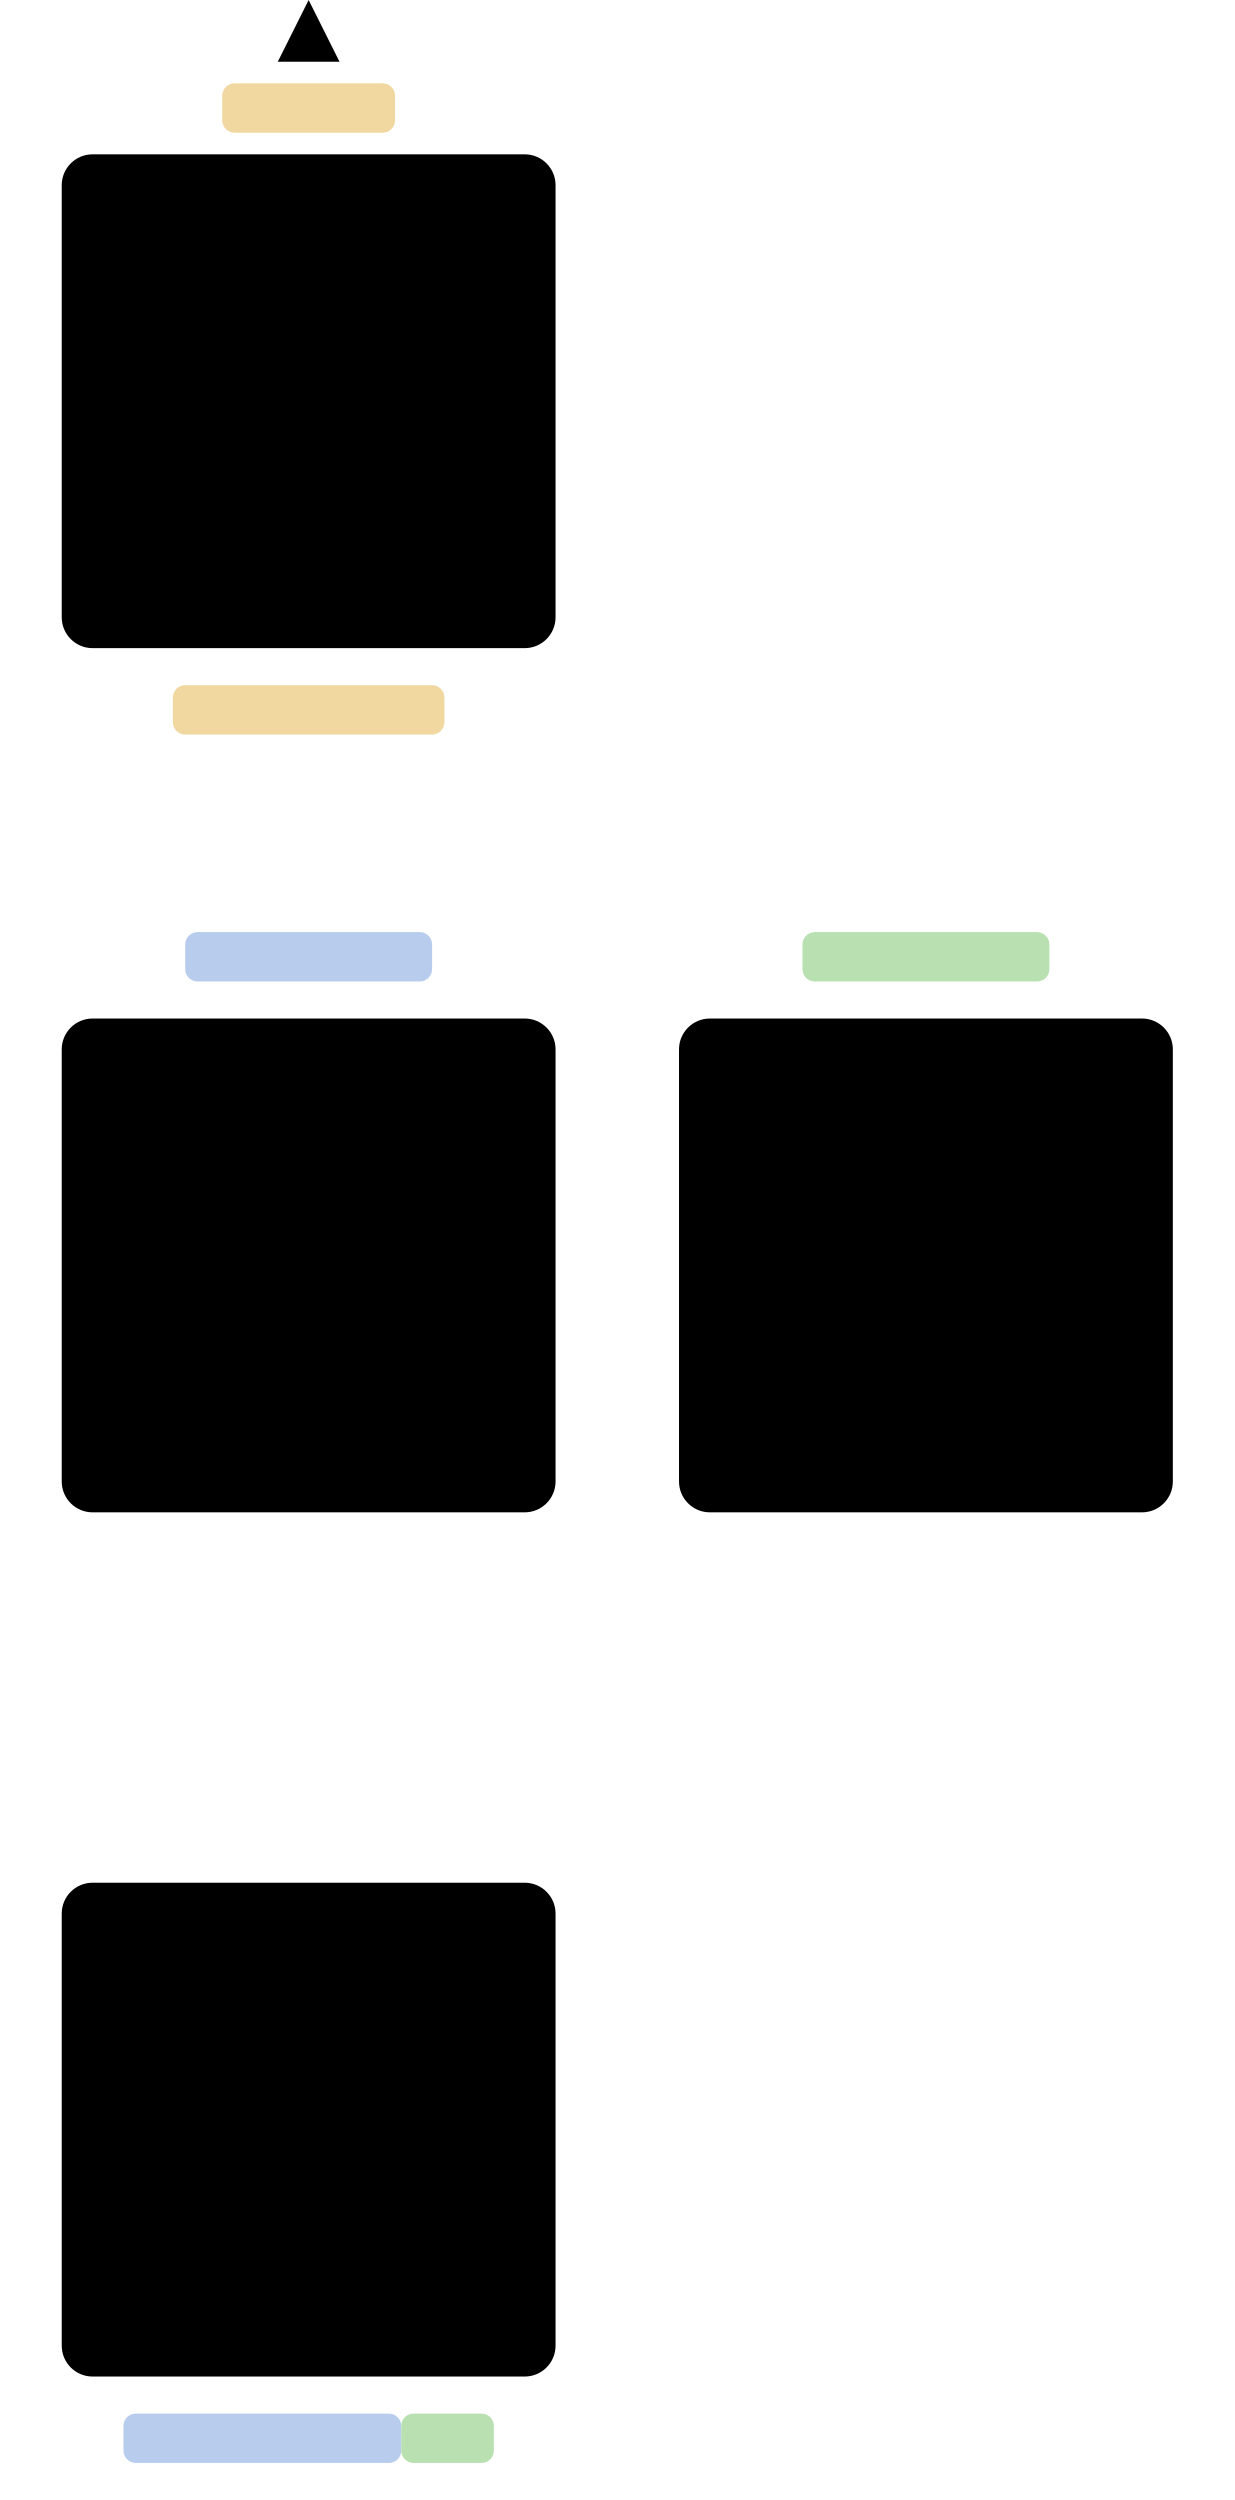
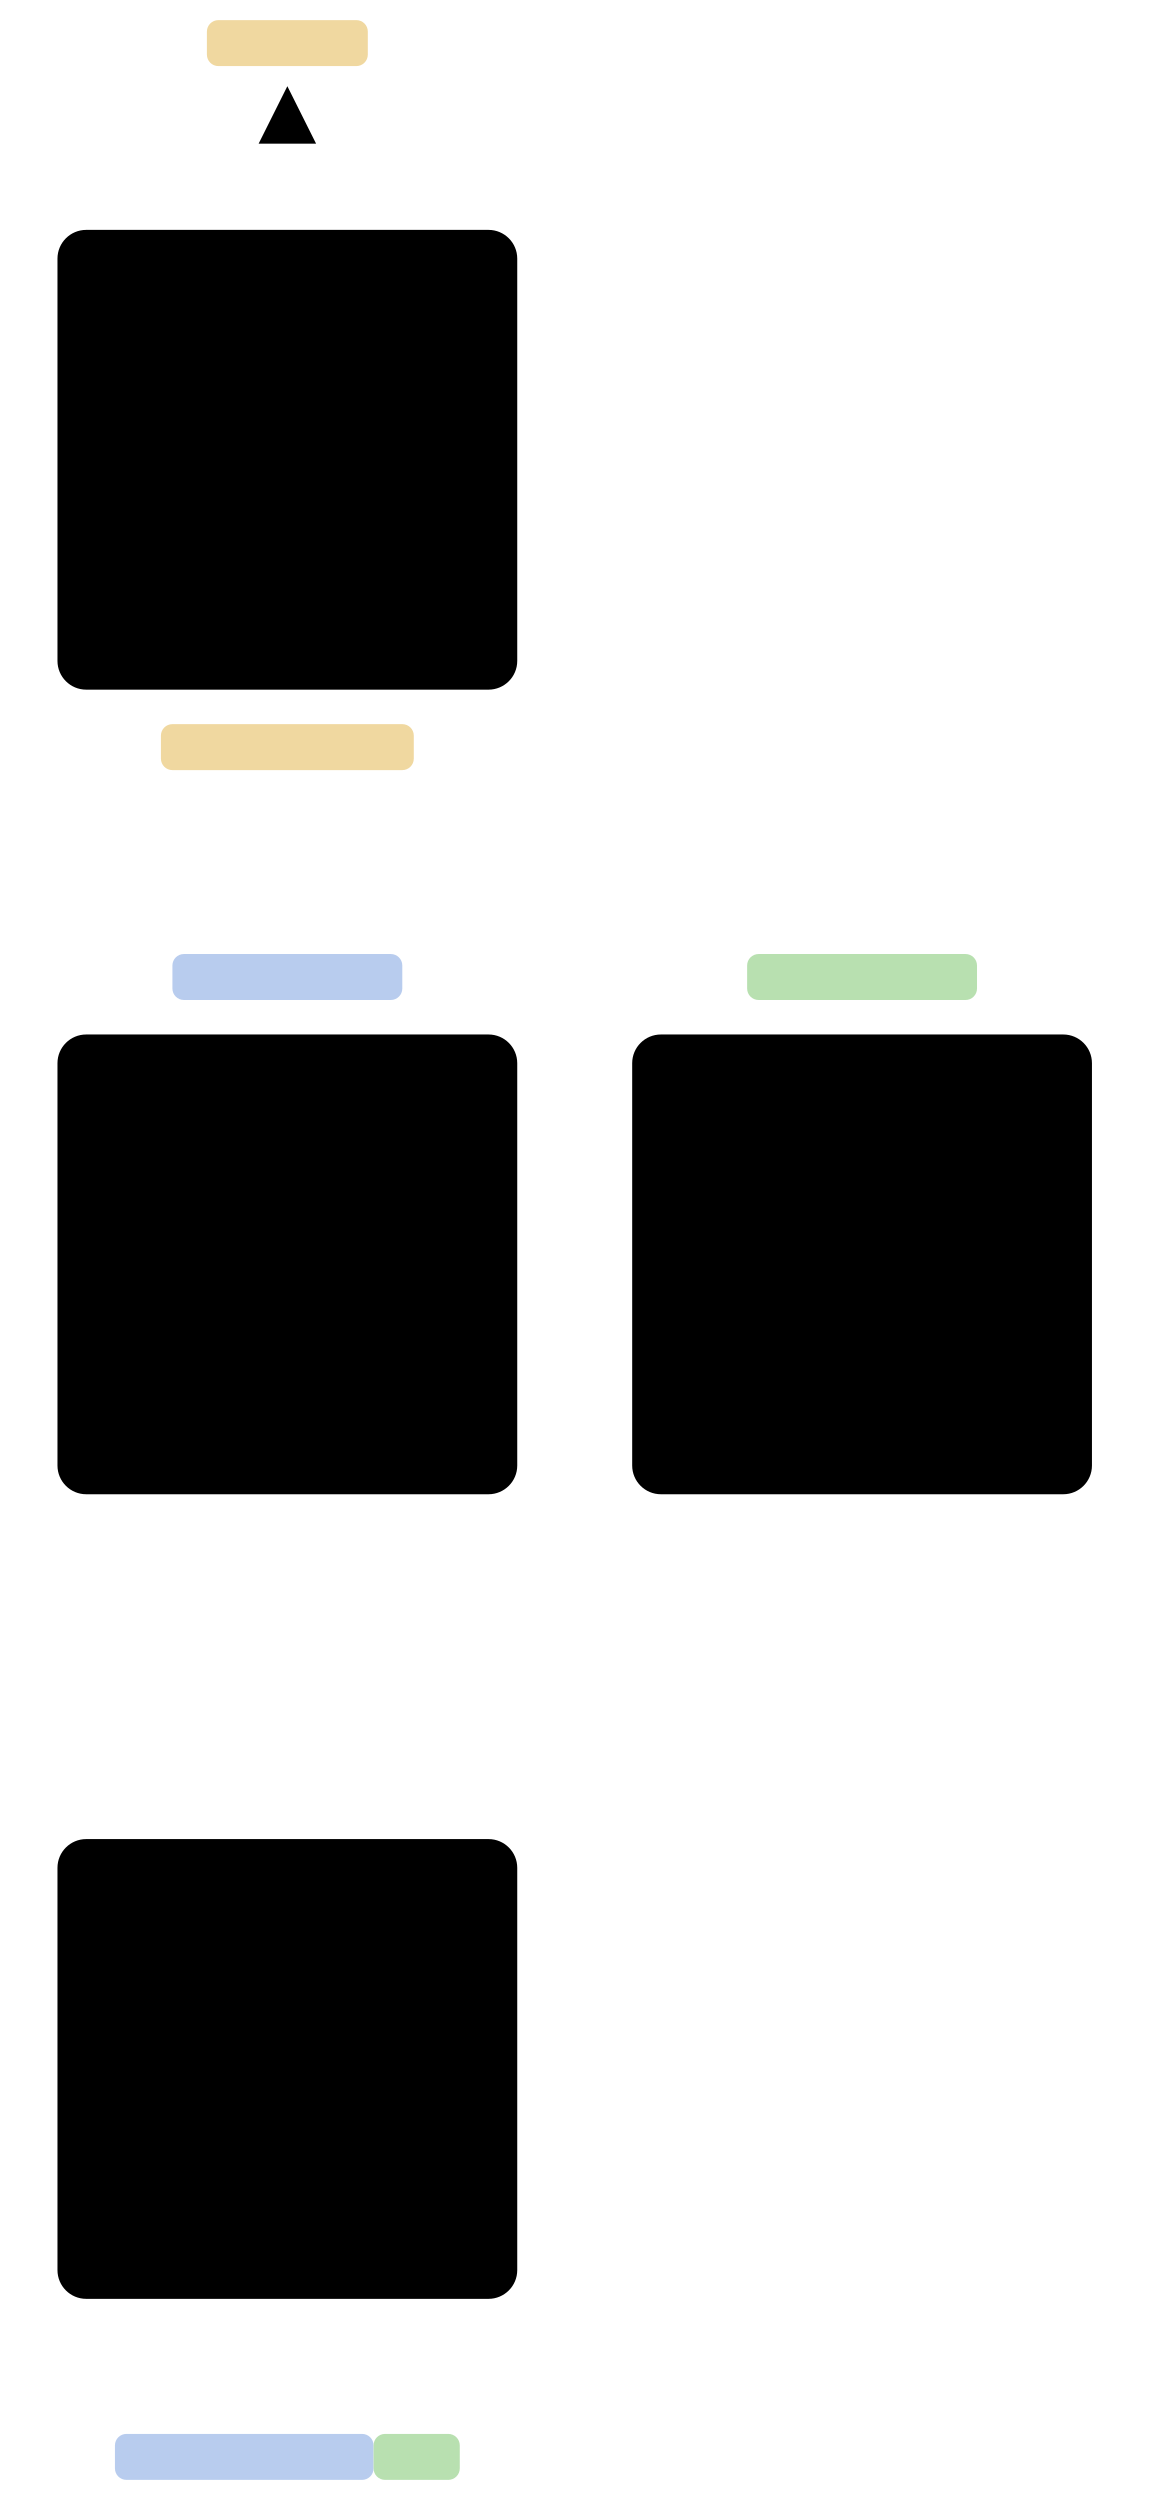
- <svg xmlns="http://www.w3.org/2000/svg" viewBox="0 0 40 81">
+ <svg xmlns="http://www.w3.org/2000/svg" viewBox="0 0 40 87">
  <defs>
    <style>line,polyline,circle,.w{ stroke:oklch(0.35 0.05 235); stroke-width:1 }
polygon{fill: oklch(0.35 0.05 235)}.w{ fill:oklch(0.6 0 235 / 4%) }
polyline,circle{ fill:none }</style>
  </defs>
-   <rect class="w" x="2" y="5" width="16" height="16" rx="1" />
-   <rect class="w" x="2" y="33" width="16" height="16" rx="1" />
-   <rect class="w" x="22" y="33" width="16" height="16" rx="1" />
-   <rect class="w" x="2" y="61" width="16" height="16" rx="1" />
-   <circle cx="10" cy="27" r="2" />
-   <circle cx="30" cy="27" r="2" />
-   <polygon points="9,2 10,0 11,2" />
-   <line x1="10" y1="1" x2="10" y2="5" />
-   <line x1="10" y1="21" x2="10" y2="25" />
-   <line x1="10" y1="29" x2="10" y2="33" />
-   <line x1="10" y1="49" x2="10" y2="55" />
-   <line x1="10" y1="55" x2="10" y2="61" />
-   <line x1="10" y1="77" x2="10" y2="81" />
-   <line x1="30" y1="29" x2="30" y2="33" />
-   <line x1="12" y1="27" x2="28" y2="27" />
-   <polyline points="10,55 30,55 30,49" />
-   <polyline points="28,27 30,27 31.414,25.586" />
-   <circle cx="10" cy="27" r="0.2" />
-   <rect x="4.0" y="78.2" width="9.0" height="1.6" rx="0.4" fill="#b8ccee" stroke="oklch(0.35 0.05 235)" stroke-width="0.3" />
-   <rect x="13.0" y="78.2" width="3.0" height="1.6" rx="0.4" fill="#b8e0b0" stroke="oklch(0.35 0.05 235)" stroke-width="0.3" />
-   <rect x="4.0" y="78.2" width="12" height="1.6" rx="0.4" fill="none" stroke="oklch(0.35 0.05 235)" stroke-width="0.3" />
-   <rect x="6.0" y="30.2" width="8.0" height="1.6" rx="0.4" fill="#b8ccee" stroke="oklch(0.35 0.05 235)" stroke-width="0.3" />
-   <rect x="26.0" y="30.2" width="8.0" height="1.6" rx="0.4" fill="#b8e0b0" stroke="oklch(0.35 0.05 235)" stroke-width="0.3" />
-   <rect x="5.6" y="22.2" width="8.8" height="1.6" rx="0.4" fill="#f0d8a0" stroke="oklch(0.35 0.05 235)" stroke-width="0.3" />
-   <rect x="7.2" y="2.7" width="5.6" height="1.6" rx="0.4" fill="#f0d8a0" stroke="oklch(0.35 0.05 235)" stroke-width="0.3" />
-   <text x="10" y="13" text-anchor="middle" dominant-baseline="central" font-family="Latin Modern Roman, CMU Serif, serif" font-size="2.8" fill="oklch(0.35 0.05 235)">W<tspan font-size="1.82" dy="0.7">o</tspan>
+   <rect class="w" x="2" y="8" width="16" height="16" rx="1" />
+   <rect class="w" x="2" y="36" width="16" height="16" rx="1" />
+   <rect class="w" x="22" y="36" width="16" height="16" rx="1" />
+   <rect class="w" x="2" y="64" width="16" height="16" rx="1" />
+   <circle cx="10" cy="30" r="2" />
+   <circle cx="30" cy="30" r="2" />
+   <polygon points="9,5 10,3 11,5" />
+   <line x1="10" y1="0" x2="10" y2="8" />
+   <line x1="10" y1="24" x2="10" y2="28" />
+   <line x1="10" y1="32" x2="10" y2="36" />
+   <line x1="10" y1="52" x2="10" y2="58" />
+   <line x1="10" y1="58" x2="10" y2="64" />
+   <line x1="10" y1="80" x2="10" y2="87" />
+   <line x1="30" y1="32" x2="30" y2="36" />
+   <line x1="12" y1="30" x2="28" y2="30" />
+   <polyline points="10,58 30,58 30,52" />
+   <polyline points="28,30 30,30 31.414,28.586" />
+   <circle cx="10" cy="30" r="0.2" />
+   <rect x="4.0" y="84.7" width="9.0" height="1.6" rx="0.4" fill="#b8ccee" stroke="oklch(0.35 0.05 235)" stroke-width="0.3" />
+   <rect x="13.0" y="84.7" width="3.0" height="1.6" rx="0.4" fill="#b8e0b0" stroke="oklch(0.35 0.05 235)" stroke-width="0.3" />
+   <rect x="4.0" y="84.7" width="12" height="1.6" rx="0.4" fill="none" stroke="oklch(0.35 0.05 235)" stroke-width="0.3" />
+   <rect x="6.0" y="33.2" width="8.0" height="1.6" rx="0.4" fill="#b8ccee" stroke="oklch(0.35 0.05 235)" stroke-width="0.3" />
+   <rect x="26.0" y="33.2" width="8.0" height="1.6" rx="0.4" fill="#b8e0b0" stroke="oklch(0.35 0.05 235)" stroke-width="0.3" />
+   <rect x="5.6" y="25.2" width="8.8" height="1.6" rx="0.4" fill="#f0d8a0" stroke="oklch(0.35 0.05 235)" stroke-width="0.3" />
+   <rect x="7.2" y="0.7" width="5.6" height="1.6" rx="0.4" fill="#f0d8a0" stroke="oklch(0.35 0.05 235)" stroke-width="0.3" />
+   <text x="10" y="16" text-anchor="middle" dominant-baseline="central" font-family="Latin Modern Roman, CMU Serif, serif" font-size="2.8" fill="oklch(0.35 0.05 235)">W<tspan font-size="1.82" dy="0.7">o</tspan>
  </text>
-   <text x="10" y="41" text-anchor="middle" dominant-baseline="central" font-family="Latin Modern Roman, CMU Serif, serif" font-size="2.8" fill="oklch(0.35 0.05 235)">W<tspan font-size="1.82" dy="0.7">v</tspan>
+   <text x="10" y="44" text-anchor="middle" dominant-baseline="central" font-family="Latin Modern Roman, CMU Serif, serif" font-size="2.8" fill="oklch(0.35 0.05 235)">W<tspan font-size="1.82" dy="0.7">v</tspan>
  </text>
-   <text x="30" y="41" text-anchor="middle" dominant-baseline="central" font-family="Latin Modern Roman, CMU Serif, serif" font-size="2.8" fill="oklch(0.35 0.05 235)">W<tspan font-size="1.82" dy="0.7">g</tspan>
+   <text x="30" y="44" text-anchor="middle" dominant-baseline="central" font-family="Latin Modern Roman, CMU Serif, serif" font-size="2.8" fill="oklch(0.35 0.05 235)">W<tspan font-size="1.82" dy="0.7">g</tspan>
  </text>
-   <text x="10" y="69" text-anchor="middle" dominant-baseline="central" font-family="Latin Modern Roman, CMU Serif, serif" font-size="2.8" fill="oklch(0.35 0.05 235)">Norm</text>
+   <text x="10" y="72" text-anchor="middle" dominant-baseline="central" font-family="Latin Modern Roman, CMU Serif, serif" font-size="2.8" fill="oklch(0.35 0.05 235)">Norm</text>
</svg>
